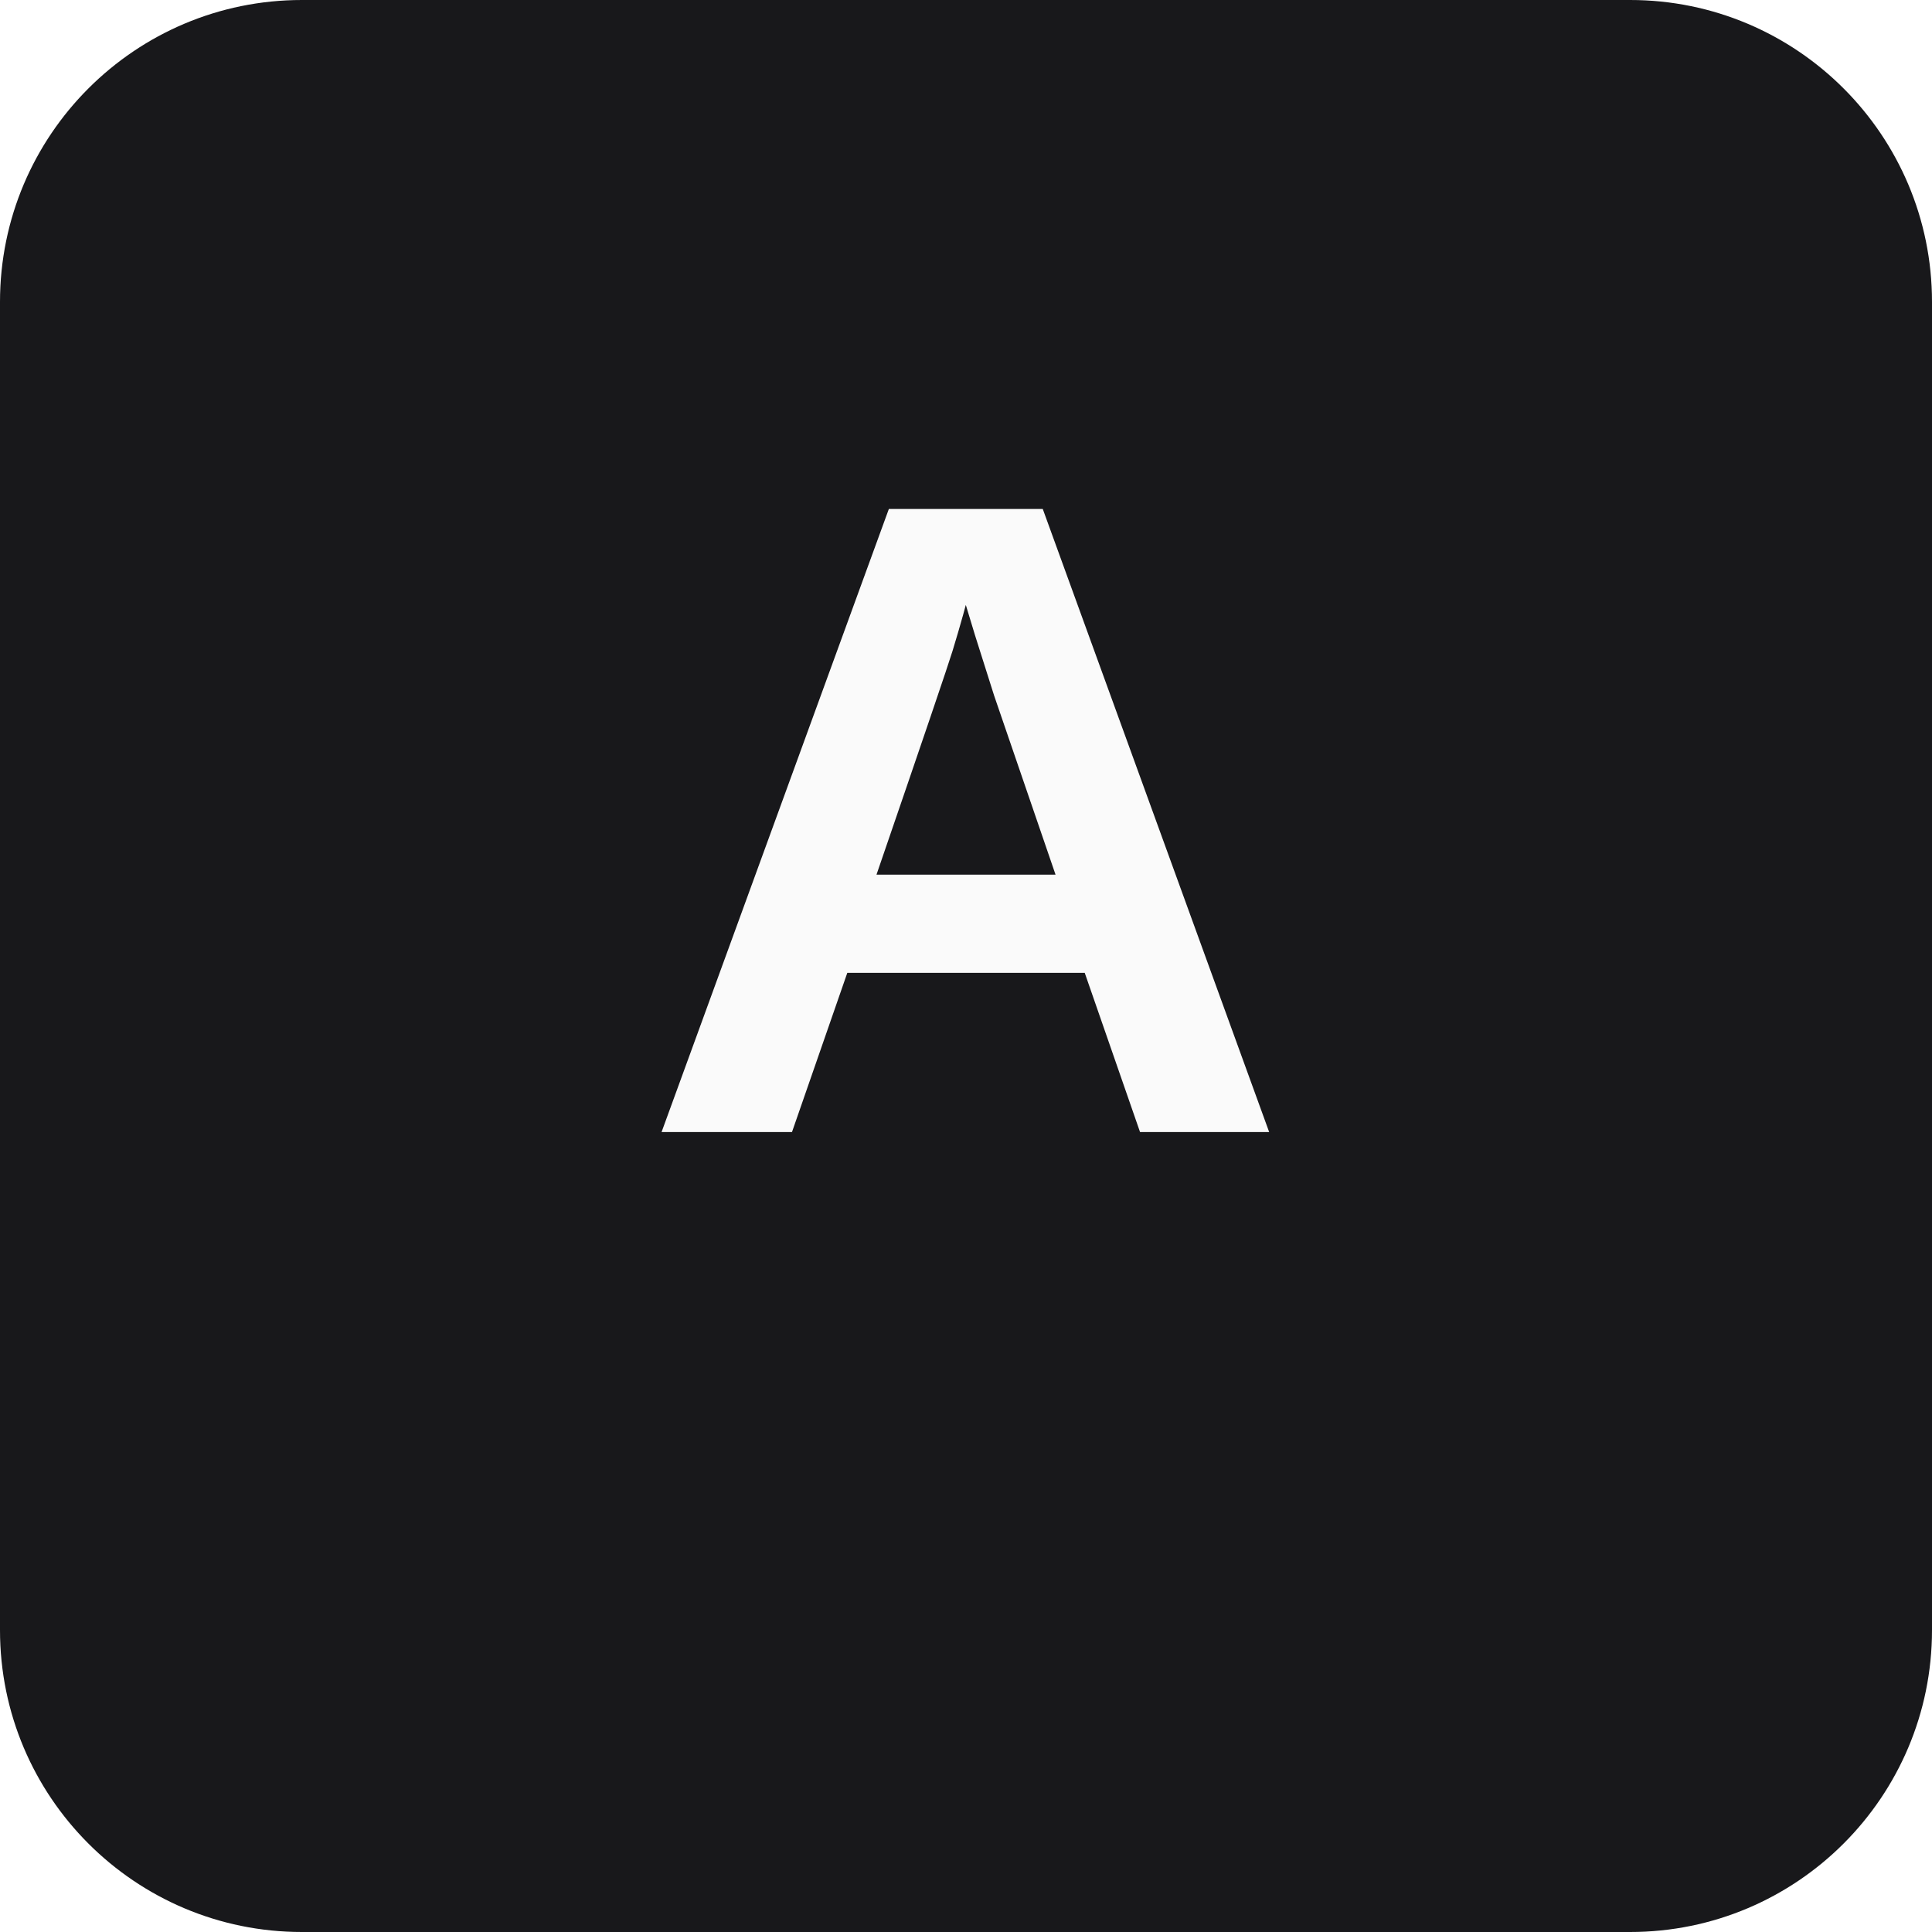
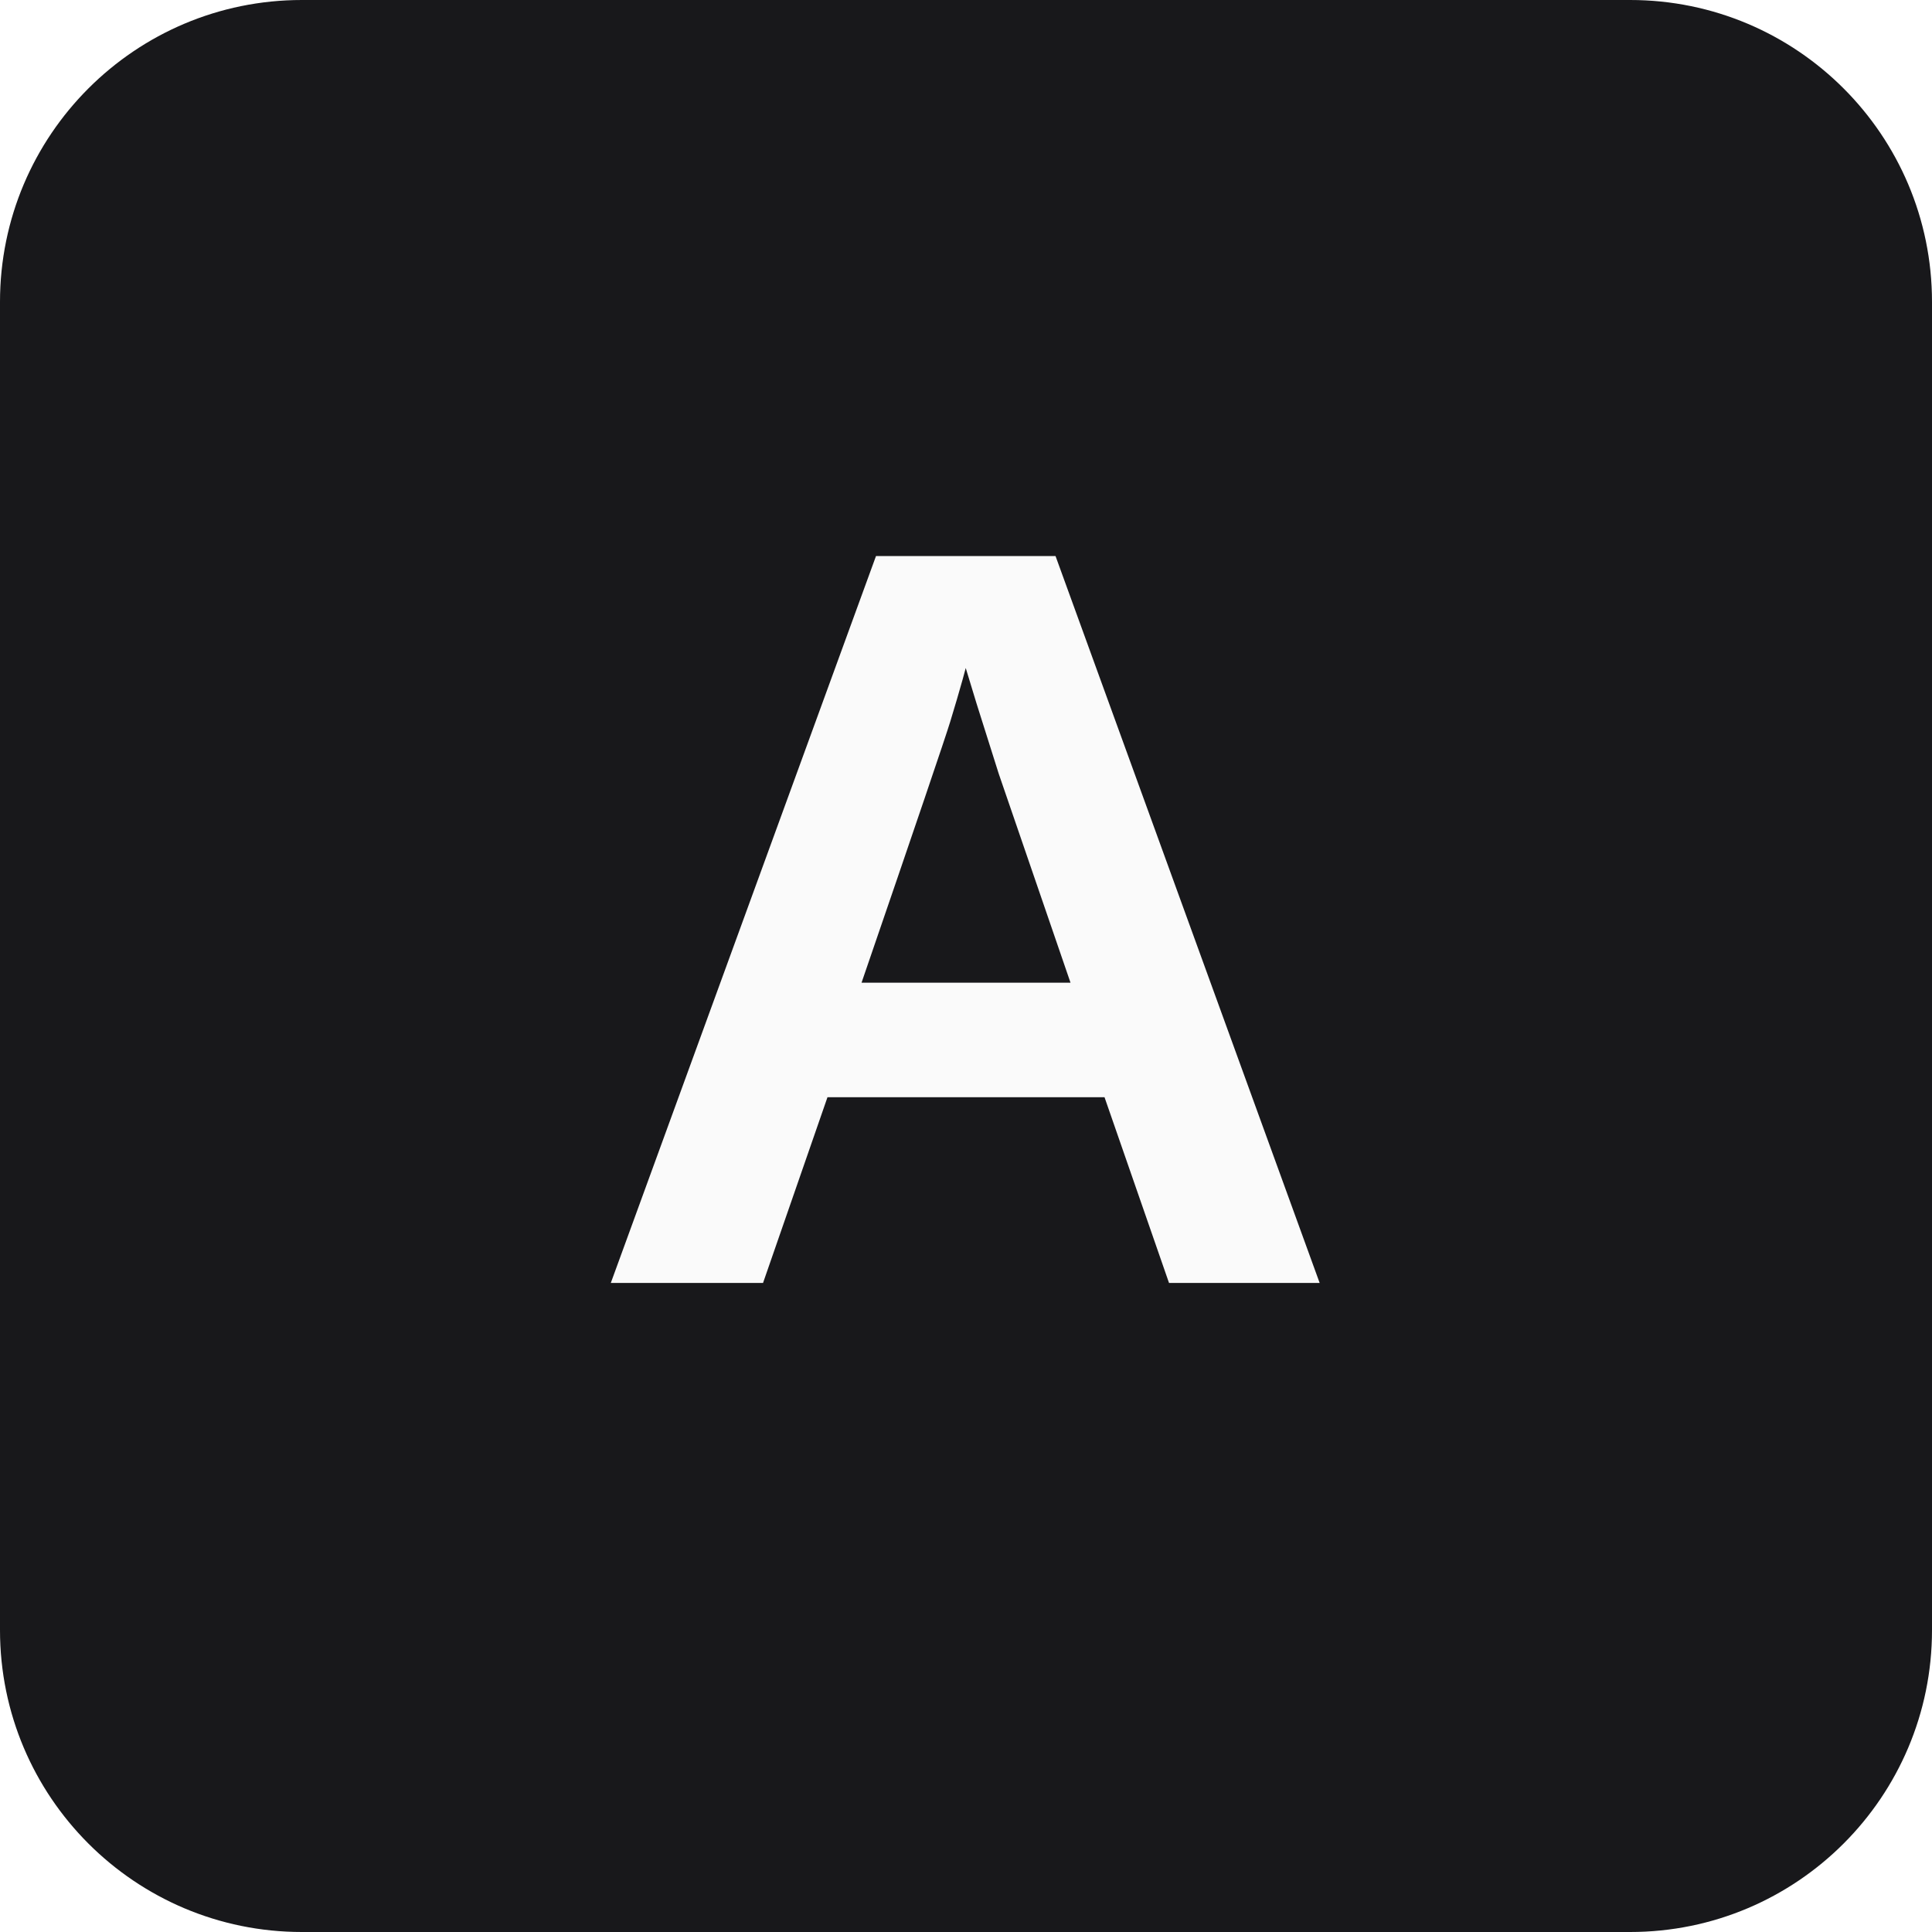
<svg xmlns="http://www.w3.org/2000/svg" width="512" height="512" viewBox="0 0 512 512">
  <rect width="512" height="512" rx="80" fill="#18181b" />
-   <text x="256" y="300" font-family="Arial" font-size="240" font-weight="bold" fill="#fafafa" text-anchor="middle">A</text>
+   <text x="256" y="340" font-family="Arial" font-size="280" font-weight="bold" fill="#fafafa" text-anchor="middle">A</text>
</svg>
